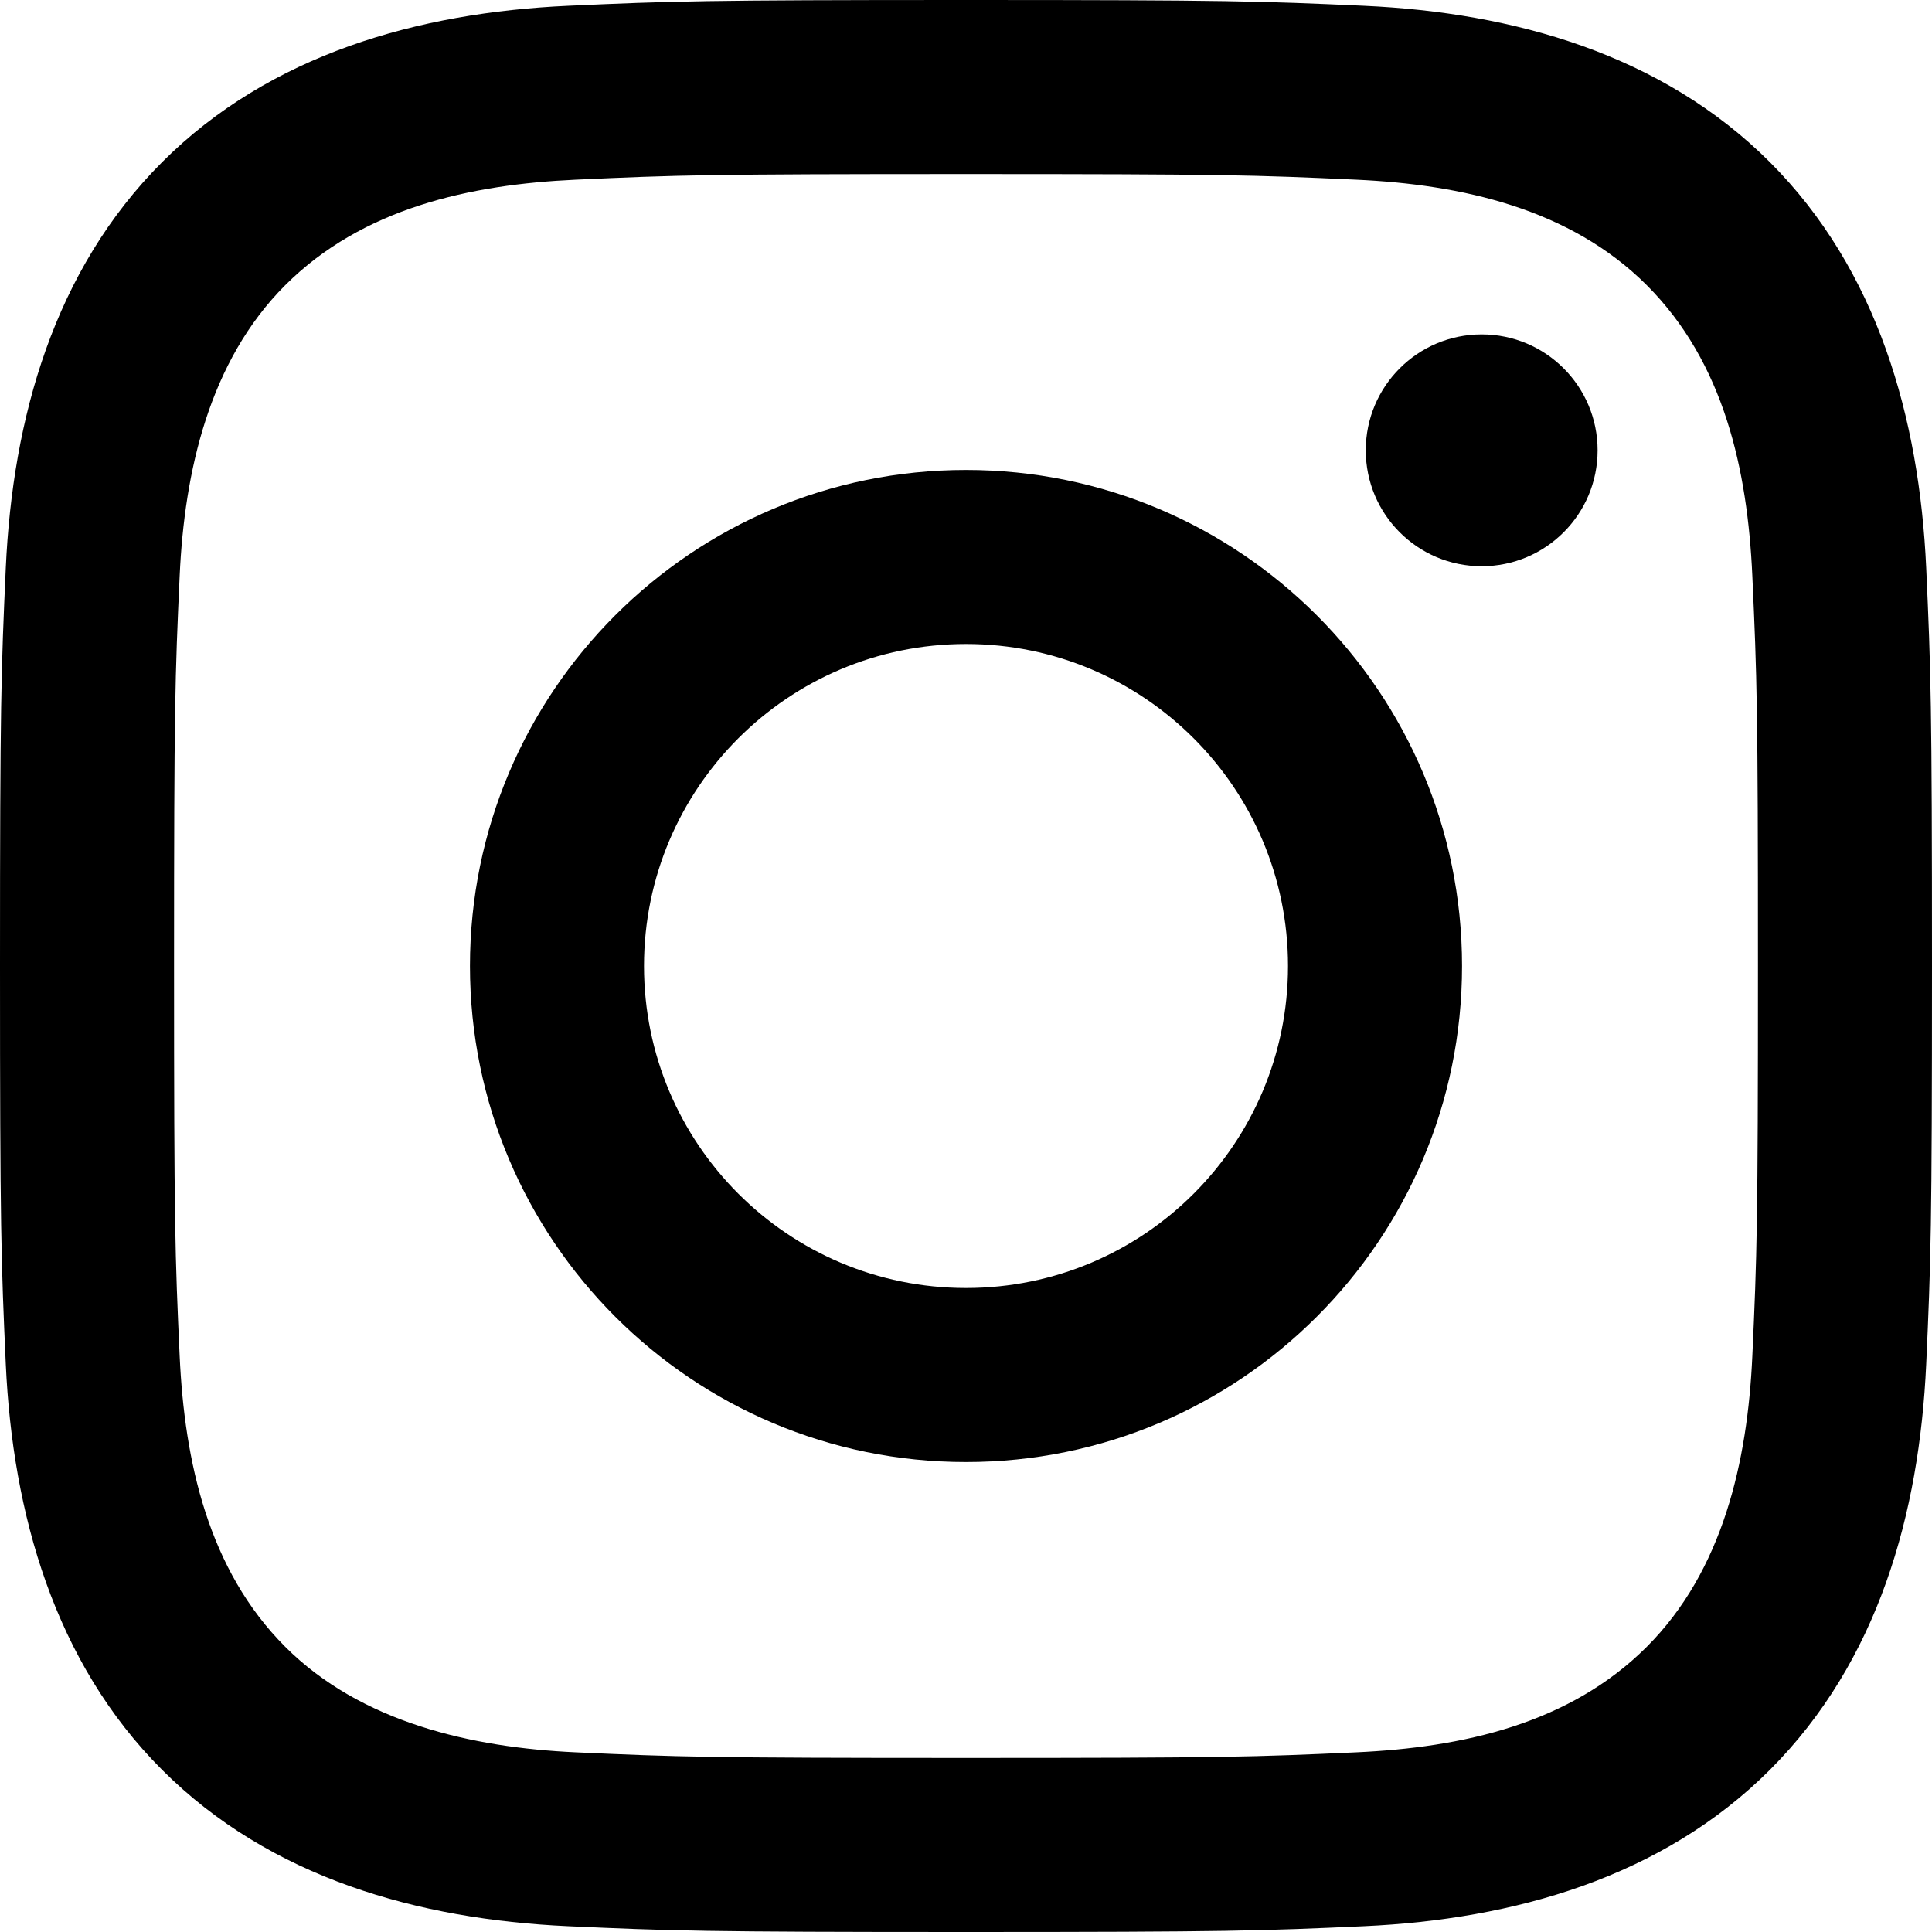
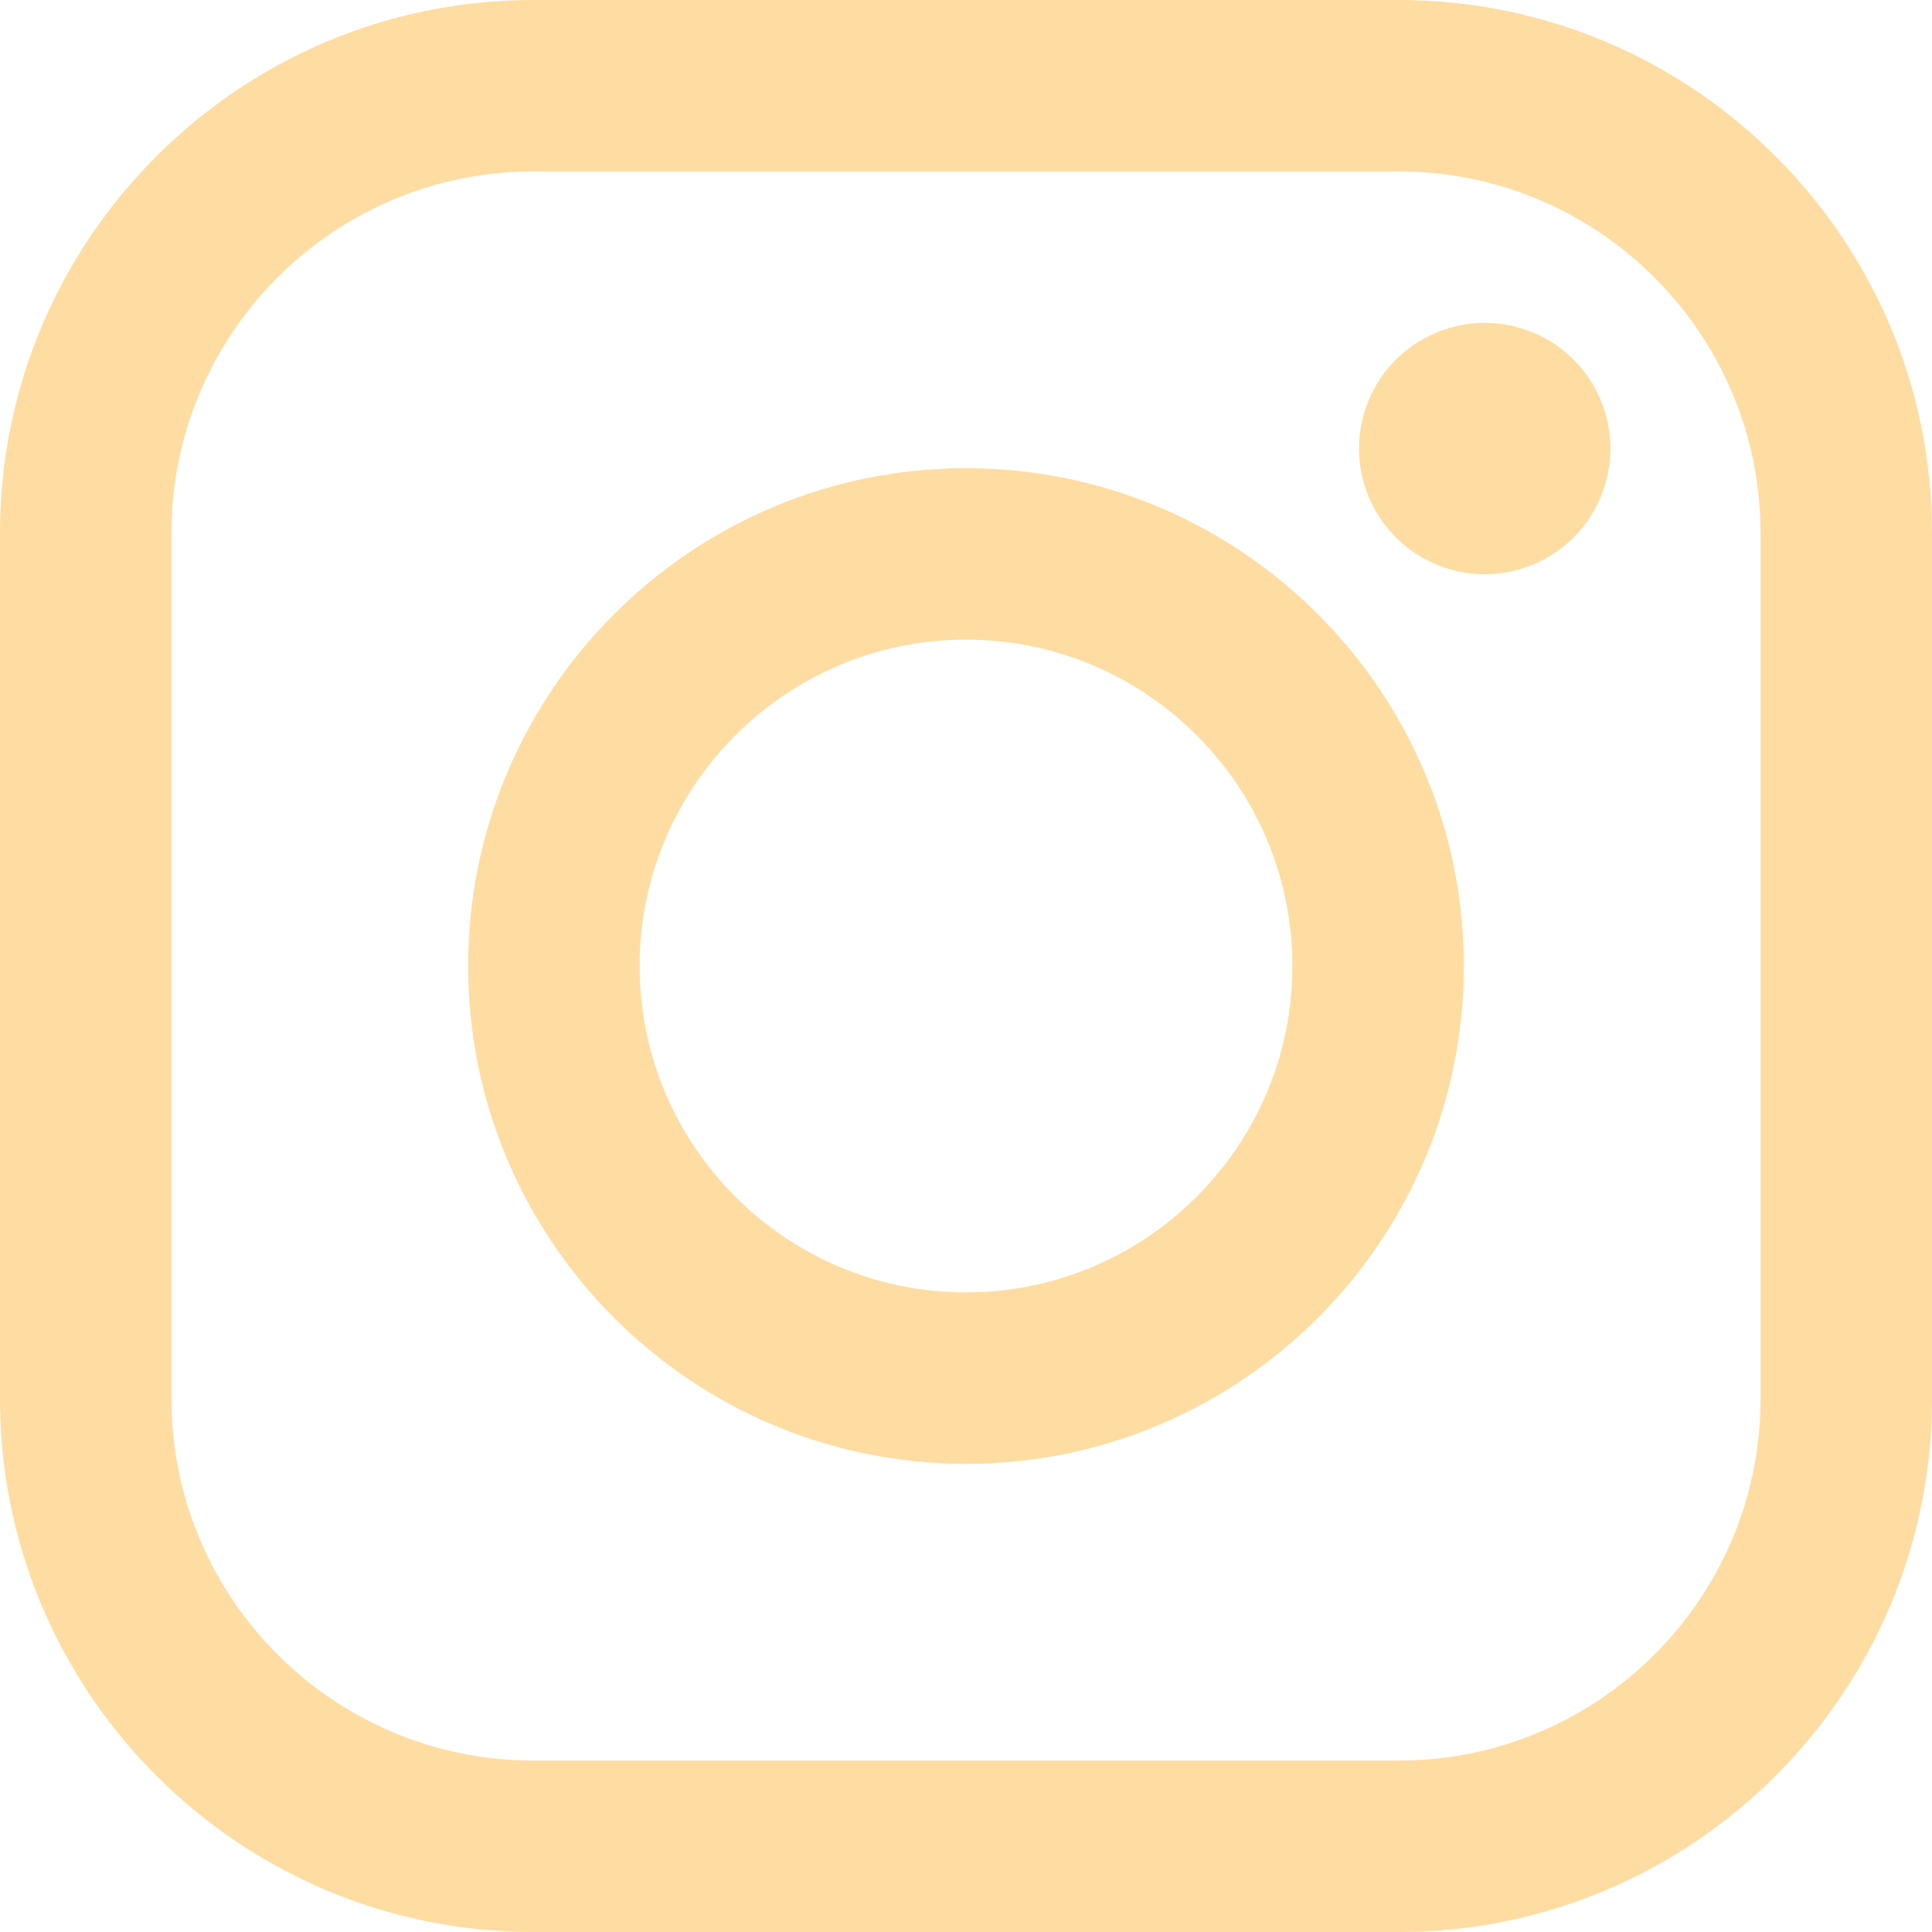
- <svg xmlns="http://www.w3.org/2000/svg" version="1.1" id="Capa_1" x="0px" y="0px" viewBox="0 0 24 24" style="enable-background:new 0 0 24 24;" xml:space="preserve" width="512" height="512">
-   <g>
-     <path d="M12,2.162c3.204,0,3.584,0.012,4.849,0.07c1.308,0.06,2.655,0.358,3.608,1.311c0.962,0.962,1.251,2.296,1.311,3.608   c0.058,1.265,0.07,1.645,0.07,4.849c0,3.204-0.012,3.584-0.07,4.849c-0.059,1.301-0.364,2.661-1.311,3.608   c-0.962,0.962-2.295,1.251-3.608,1.311c-1.265,0.058-1.645,0.07-4.849,0.07s-3.584-0.012-4.849-0.07   c-1.291-0.059-2.669-0.371-3.608-1.311c-0.957-0.957-1.251-2.304-1.311-3.608c-0.058-1.265-0.07-1.645-0.07-4.849   c0-3.204,0.012-3.584,0.07-4.849c0.059-1.296,0.367-2.664,1.311-3.608c0.96-0.96,2.299-1.251,3.608-1.311   C8.416,2.174,8.796,2.162,12,2.162 M12,0C8.741,0,8.332,0.014,7.052,0.072C5.197,0.157,3.355,0.673,2.014,2.014   C0.668,3.36,0.157,5.198,0.072,7.052C0.014,8.332,0,8.741,0,12c0,3.259,0.014,3.668,0.072,4.948c0.085,1.853,0.603,3.7,1.942,5.038   c1.345,1.345,3.186,1.857,5.038,1.942C8.332,23.986,8.741,24,12,24c3.259,0,3.668-0.014,4.948-0.072   c1.854-0.085,3.698-0.602,5.038-1.942c1.347-1.347,1.857-3.184,1.942-5.038C23.986,15.668,24,15.259,24,12   c0-3.259-0.014-3.668-0.072-4.948c-0.085-1.855-0.602-3.698-1.942-5.038c-1.343-1.343-3.189-1.858-5.038-1.942   C15.668,0.014,15.259,0,12,0z" />
-     <path d="M12,5.838c-3.403,0-6.162,2.759-6.162,6.162c0,3.403,2.759,6.162,6.162,6.162s6.162-2.759,6.162-6.162   C18.162,8.597,15.403,5.838,12,5.838z M12,16c-2.209,0-4-1.791-4-4s1.791-4,4-4s4,1.791,4,4S14.209,16,12,16z" />
-     <circle cx="18.406" cy="5.594" r="1.44" />
+ <svg xmlns="http://www.w3.org/2000/svg" fill="#FFDCA1" version="1.1" id="Layer_1" viewBox="0 0 169.063 169.063" xml:space="preserve">
+   <g id="SVGRepo_bgCarrier" stroke-width="0" />
+   <g id="SVGRepo_tracerCarrier" stroke-linecap="round" stroke-linejoin="round" />
+   <g id="SVGRepo_iconCarrier">
+     <g>
+       <path d="M122.406,0H46.654C20.929,0,0,20.93,0,46.655v75.752c0,25.726,20.929,46.655,46.654,46.655h75.752 c25.727,0,46.656-20.93,46.656-46.655V46.655C169.063,20.93,148.133,0,122.406,0z M154.063,122.407 c0,17.455-14.201,31.655-31.656,31.655H46.654C29.2,154.063,15,139.862,15,122.407V46.655C15,29.201,29.2,15,46.654,15h75.752 c17.455,0,31.656,14.201,31.656,31.655V122.407z" />
+       <path d="M84.531,40.97c-24.021,0-43.563,19.542-43.563,43.563c0,24.02,19.542,43.561,43.563,43.561s43.563-19.541,43.563-43.561 C128.094,60.512,108.552,40.97,84.531,40.97z M84.531,113.093c-15.749,0-28.563-12.812-28.563-28.561 c0-15.75,12.813-28.563,28.563-28.563s28.563,12.813,28.563,28.563C113.094,100.281,100.28,113.093,84.531,113.093z" />
+       <path d="M129.921,28.251c-2.89,0-5.729,1.17-7.77,3.22c-2.051,2.04-3.23,4.88-3.23,7.78c0,2.891,1.18,5.73,3.23,7.78 c2.04,2.04,4.88,3.22,7.77,3.22c2.9,0,5.73-1.18,7.78-3.22c2.05-2.05,3.22-4.89,3.22-7.78c0-2.9-1.17-5.74-3.22-7.78 C135.661,29.421,132.821,28.251,129.921,28.251z" />
+     </g>
  </g>
</svg>
